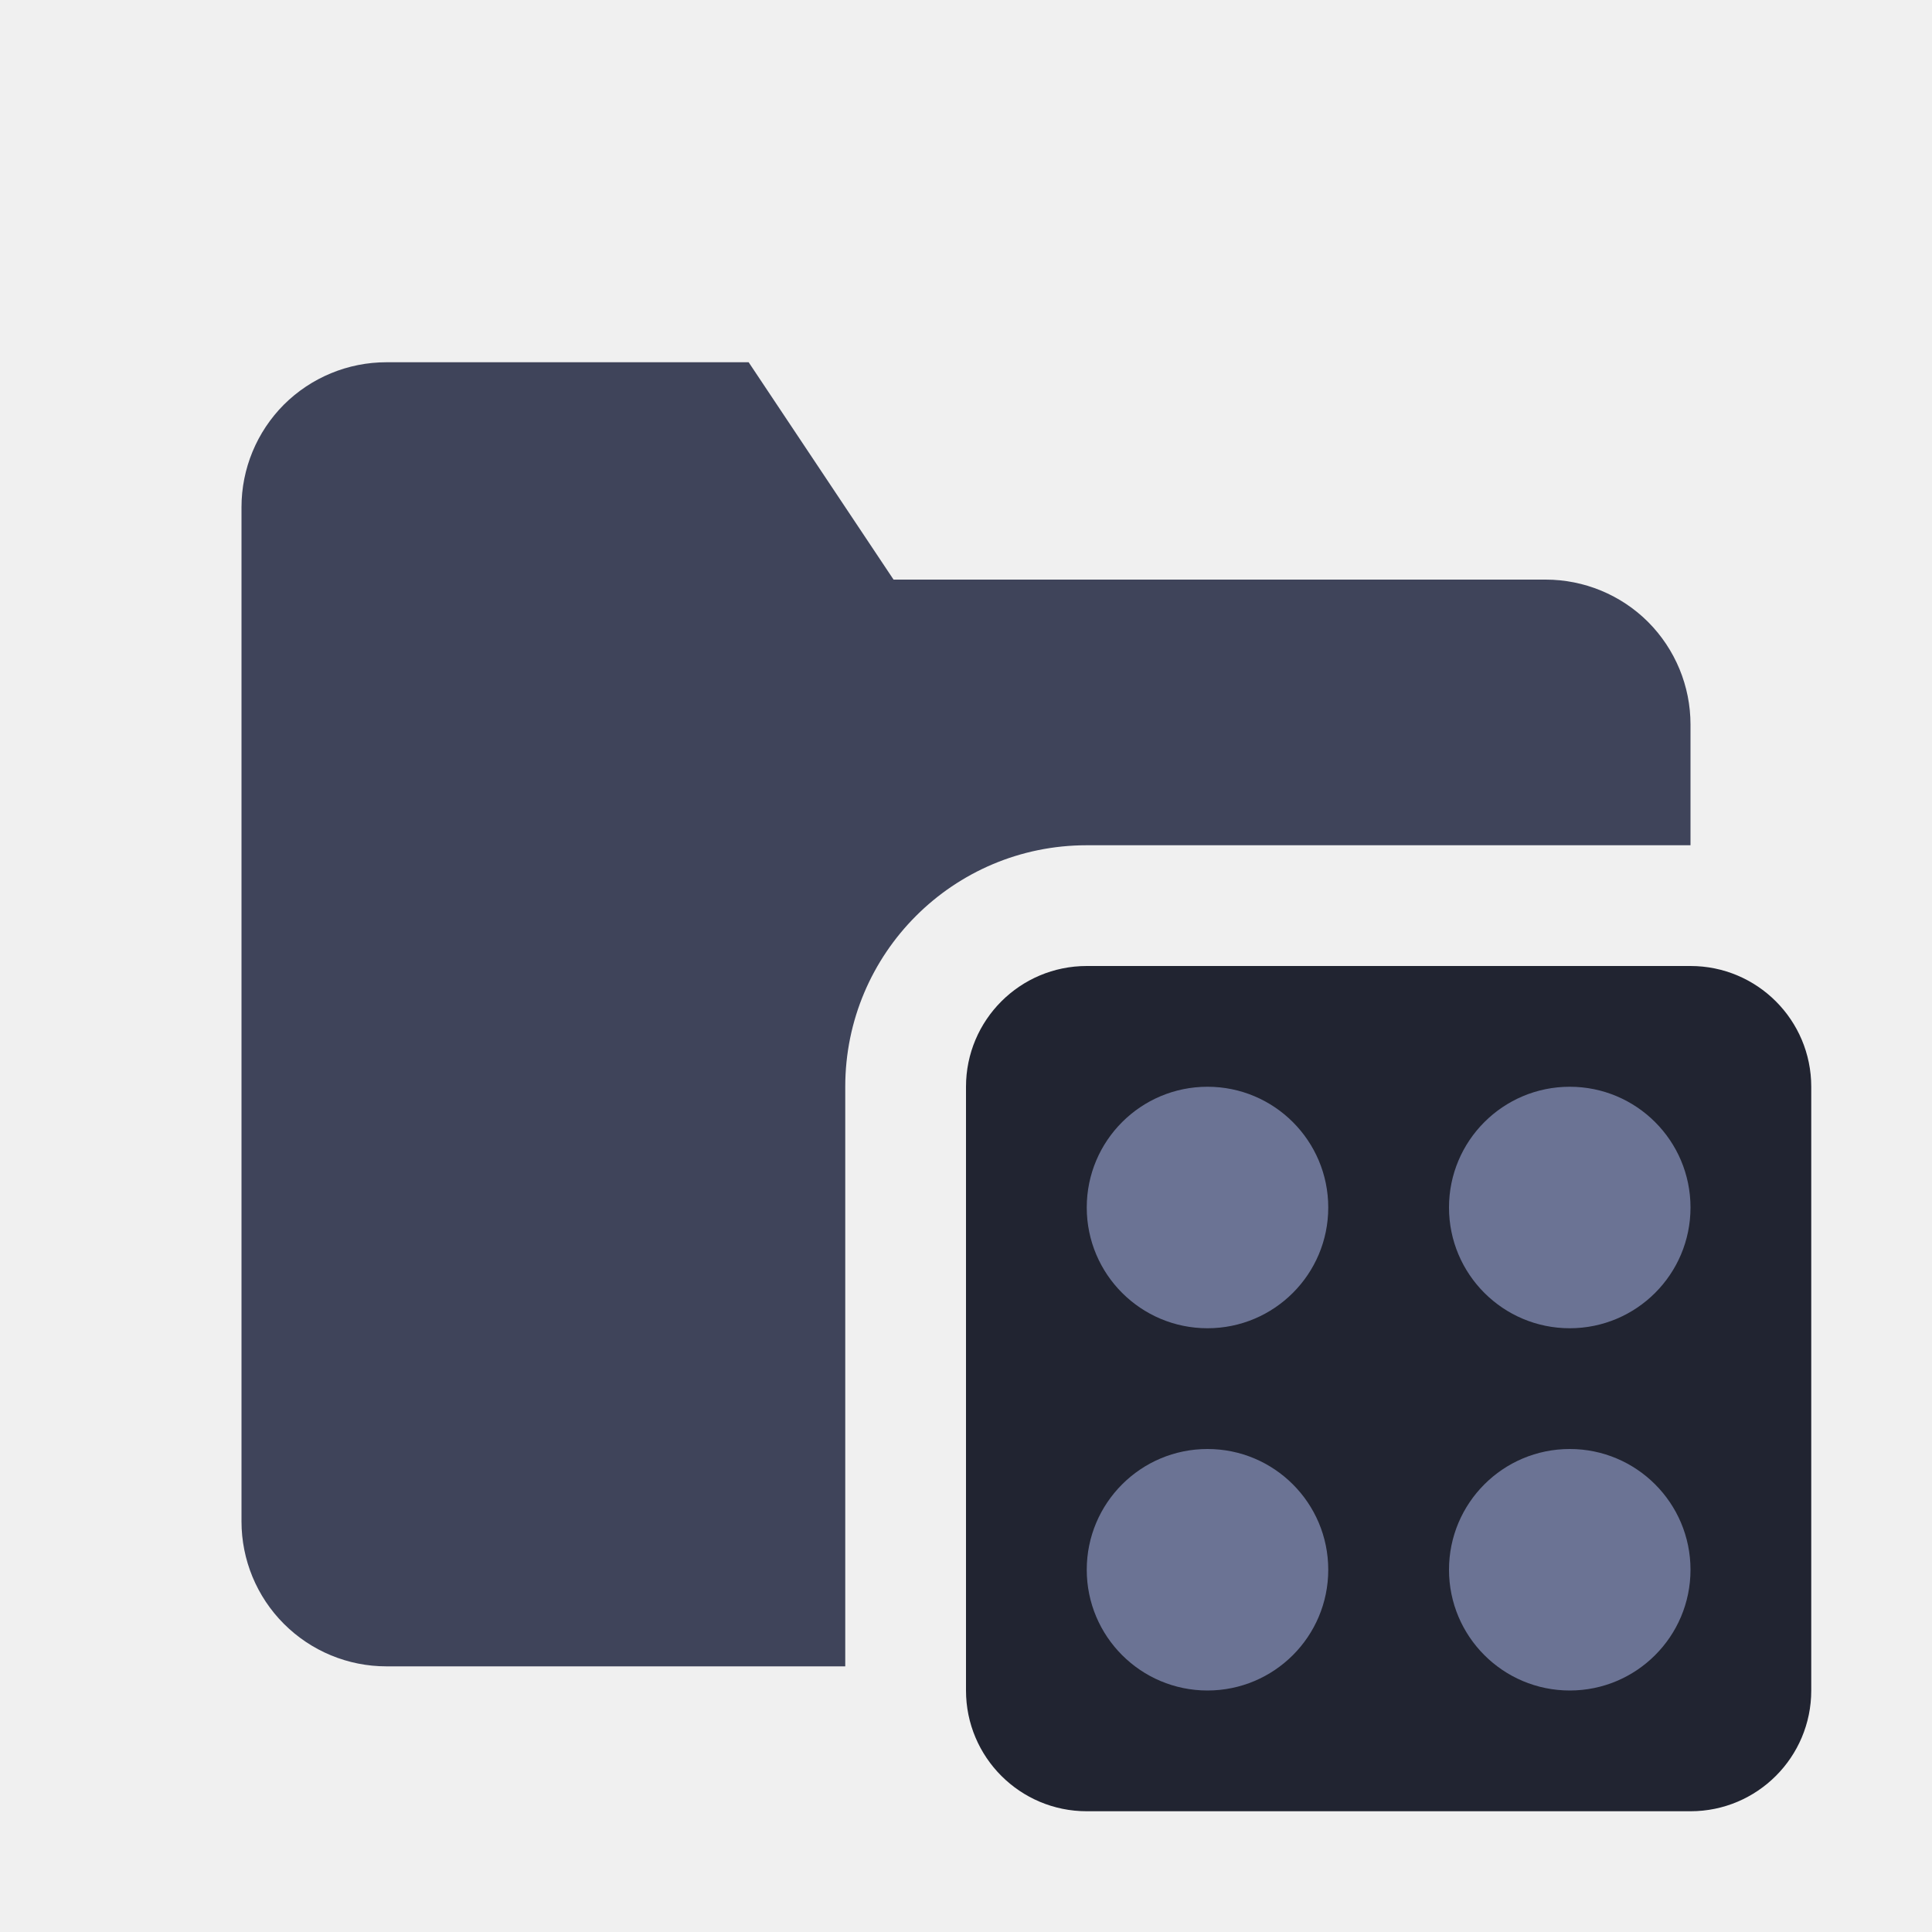
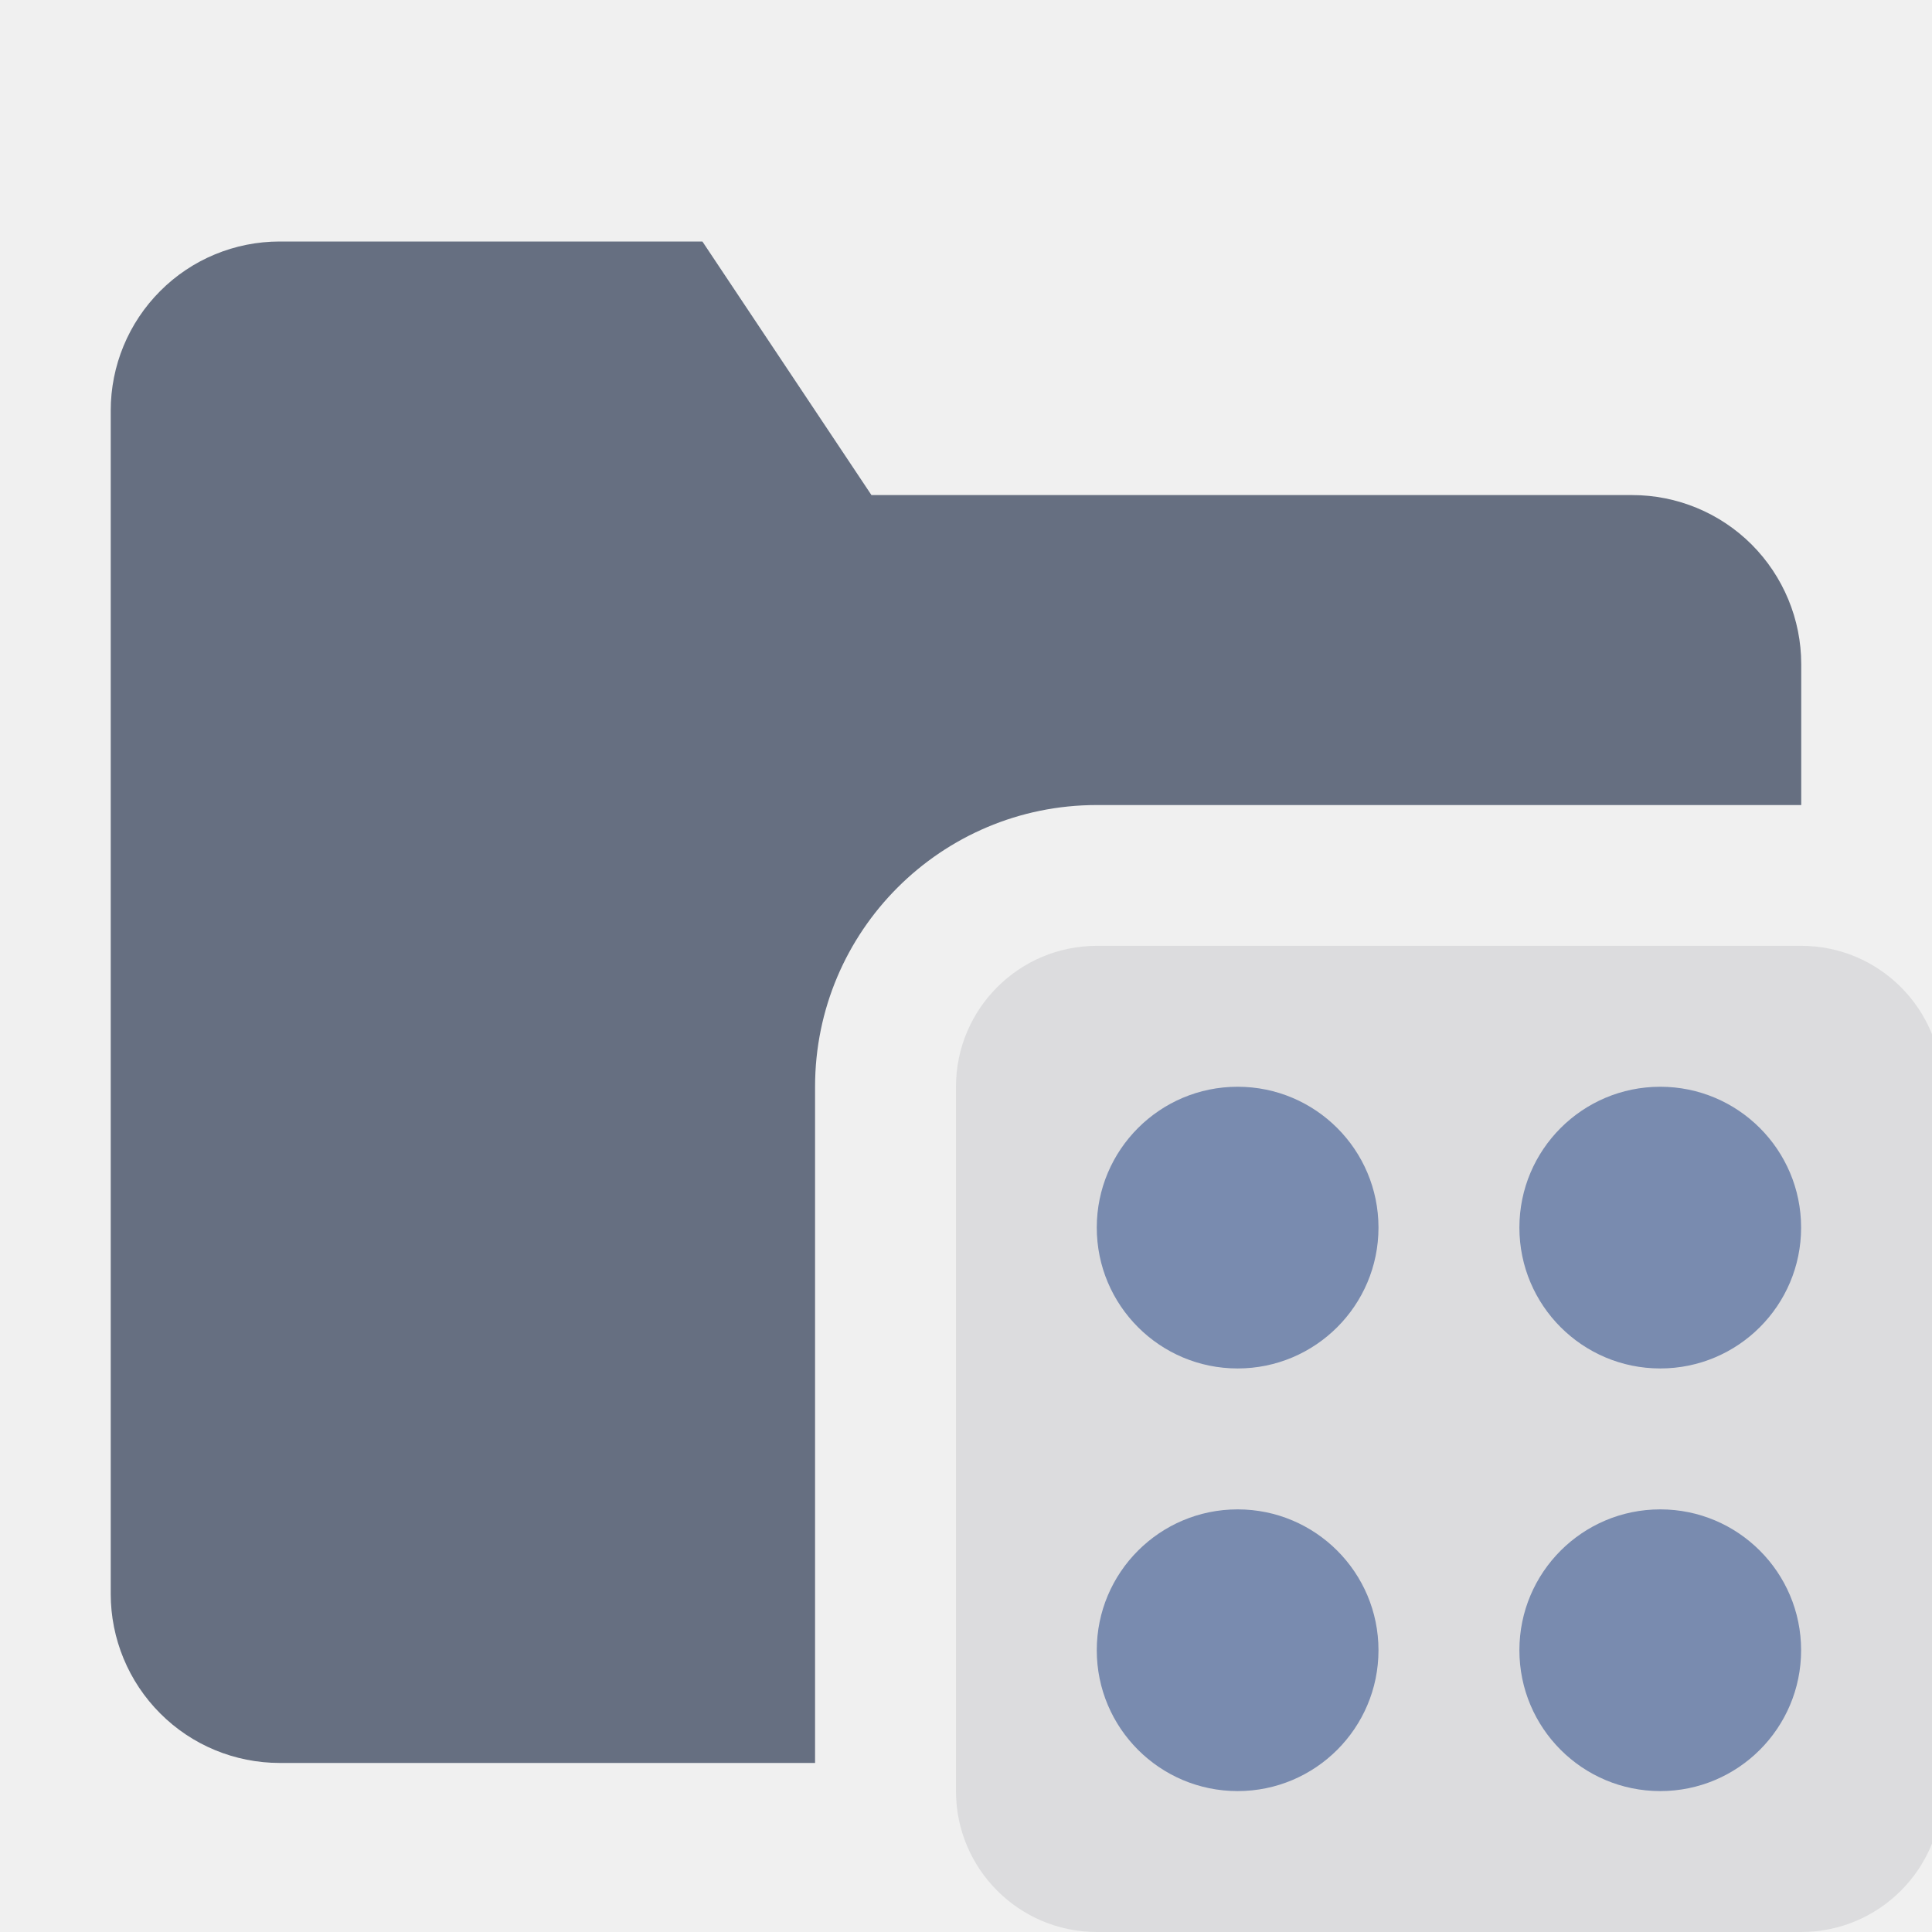
<svg xmlns="http://www.w3.org/2000/svg" width="16" height="16" viewBox="0 0 16 16" fill="none">
-   <path fill-rule="evenodd" clip-rule="evenodd" d="M14 7H9C7.895 7 7 7.895 7 9V13.8H3.2C2.882 13.8 2.577 13.674 2.351 13.448C2.126 13.223 2 12.918 2 12.6V4.2C2 3.882 2.126 3.577 2.351 3.351C2.577 3.126 2.882 3 3.2 3H6.2L7.4 4.8H12.8C13.118 4.8 13.424 4.926 13.649 5.151C13.874 5.377 14 5.682 14 6V7Z" fill="#3F445A" />
-   <rect x="8" y="8" width="7" height="7" rx="1" fill="#212431" />
-   <rect x="9" y="9" width="2" height="2" rx="1" fill="#6B7394" />
-   <rect x="12" y="9" width="2" height="2" rx="1" fill="#6B7394" />
-   <rect x="12" y="12" width="2" height="2" rx="1" fill="#6B7394" />
-   <rect x="9" y="12" width="2" height="2" rx="1" fill="#6B7394" />
+   <g clip-path="url(#clip0)">
+     <path opacity="0.8" fill-rule="evenodd" clip-rule="evenodd" d="M14.917 6.667H9.083C7.795 6.667 6.75 7.711 6.75 9V14.6H2.317C1.945 14.6 1.589 14.453 1.327 14.19C1.064 13.927 0.917 13.571 0.917 13.2V3.4C0.917 3.029 1.064 2.673 1.327 2.41C1.589 2.147 1.945 2 2.317 2H5.817L7.217 4.1H13.517C13.888 4.1 14.244 4.247 14.507 4.51C14.769 4.773 14.917 5.129 14.917 5.5L14.917 6.667Z" fill="#434F65" />
+     <rect opacity="0.1" x="7.917" y="7.833" width="8.167" height="8.167" rx="1.167" fill="#252D3A" />
+     <rect x="9.083" y="9" width="2.333" height="2.333" rx="1.167" fill="#798BAF" />
+     <rect x="12.583" y="9" width="2.333" height="2.333" rx="1.167" fill="#798BAF" />
+     <rect x="12.583" y="12.5" width="2.333" height="2.333" rx="1.167" fill="#798BAF" />
+     <rect x="9.083" y="12.5" width="2.333" height="2.333" rx="1.167" fill="#798BAF" />
+   </g>
+   <defs>
+     <clipPath id="clip0">
+       <path d="M0 0H16V16H0V0Z" fill="white" />
+     </clipPath>
+   </defs>
</svg>
